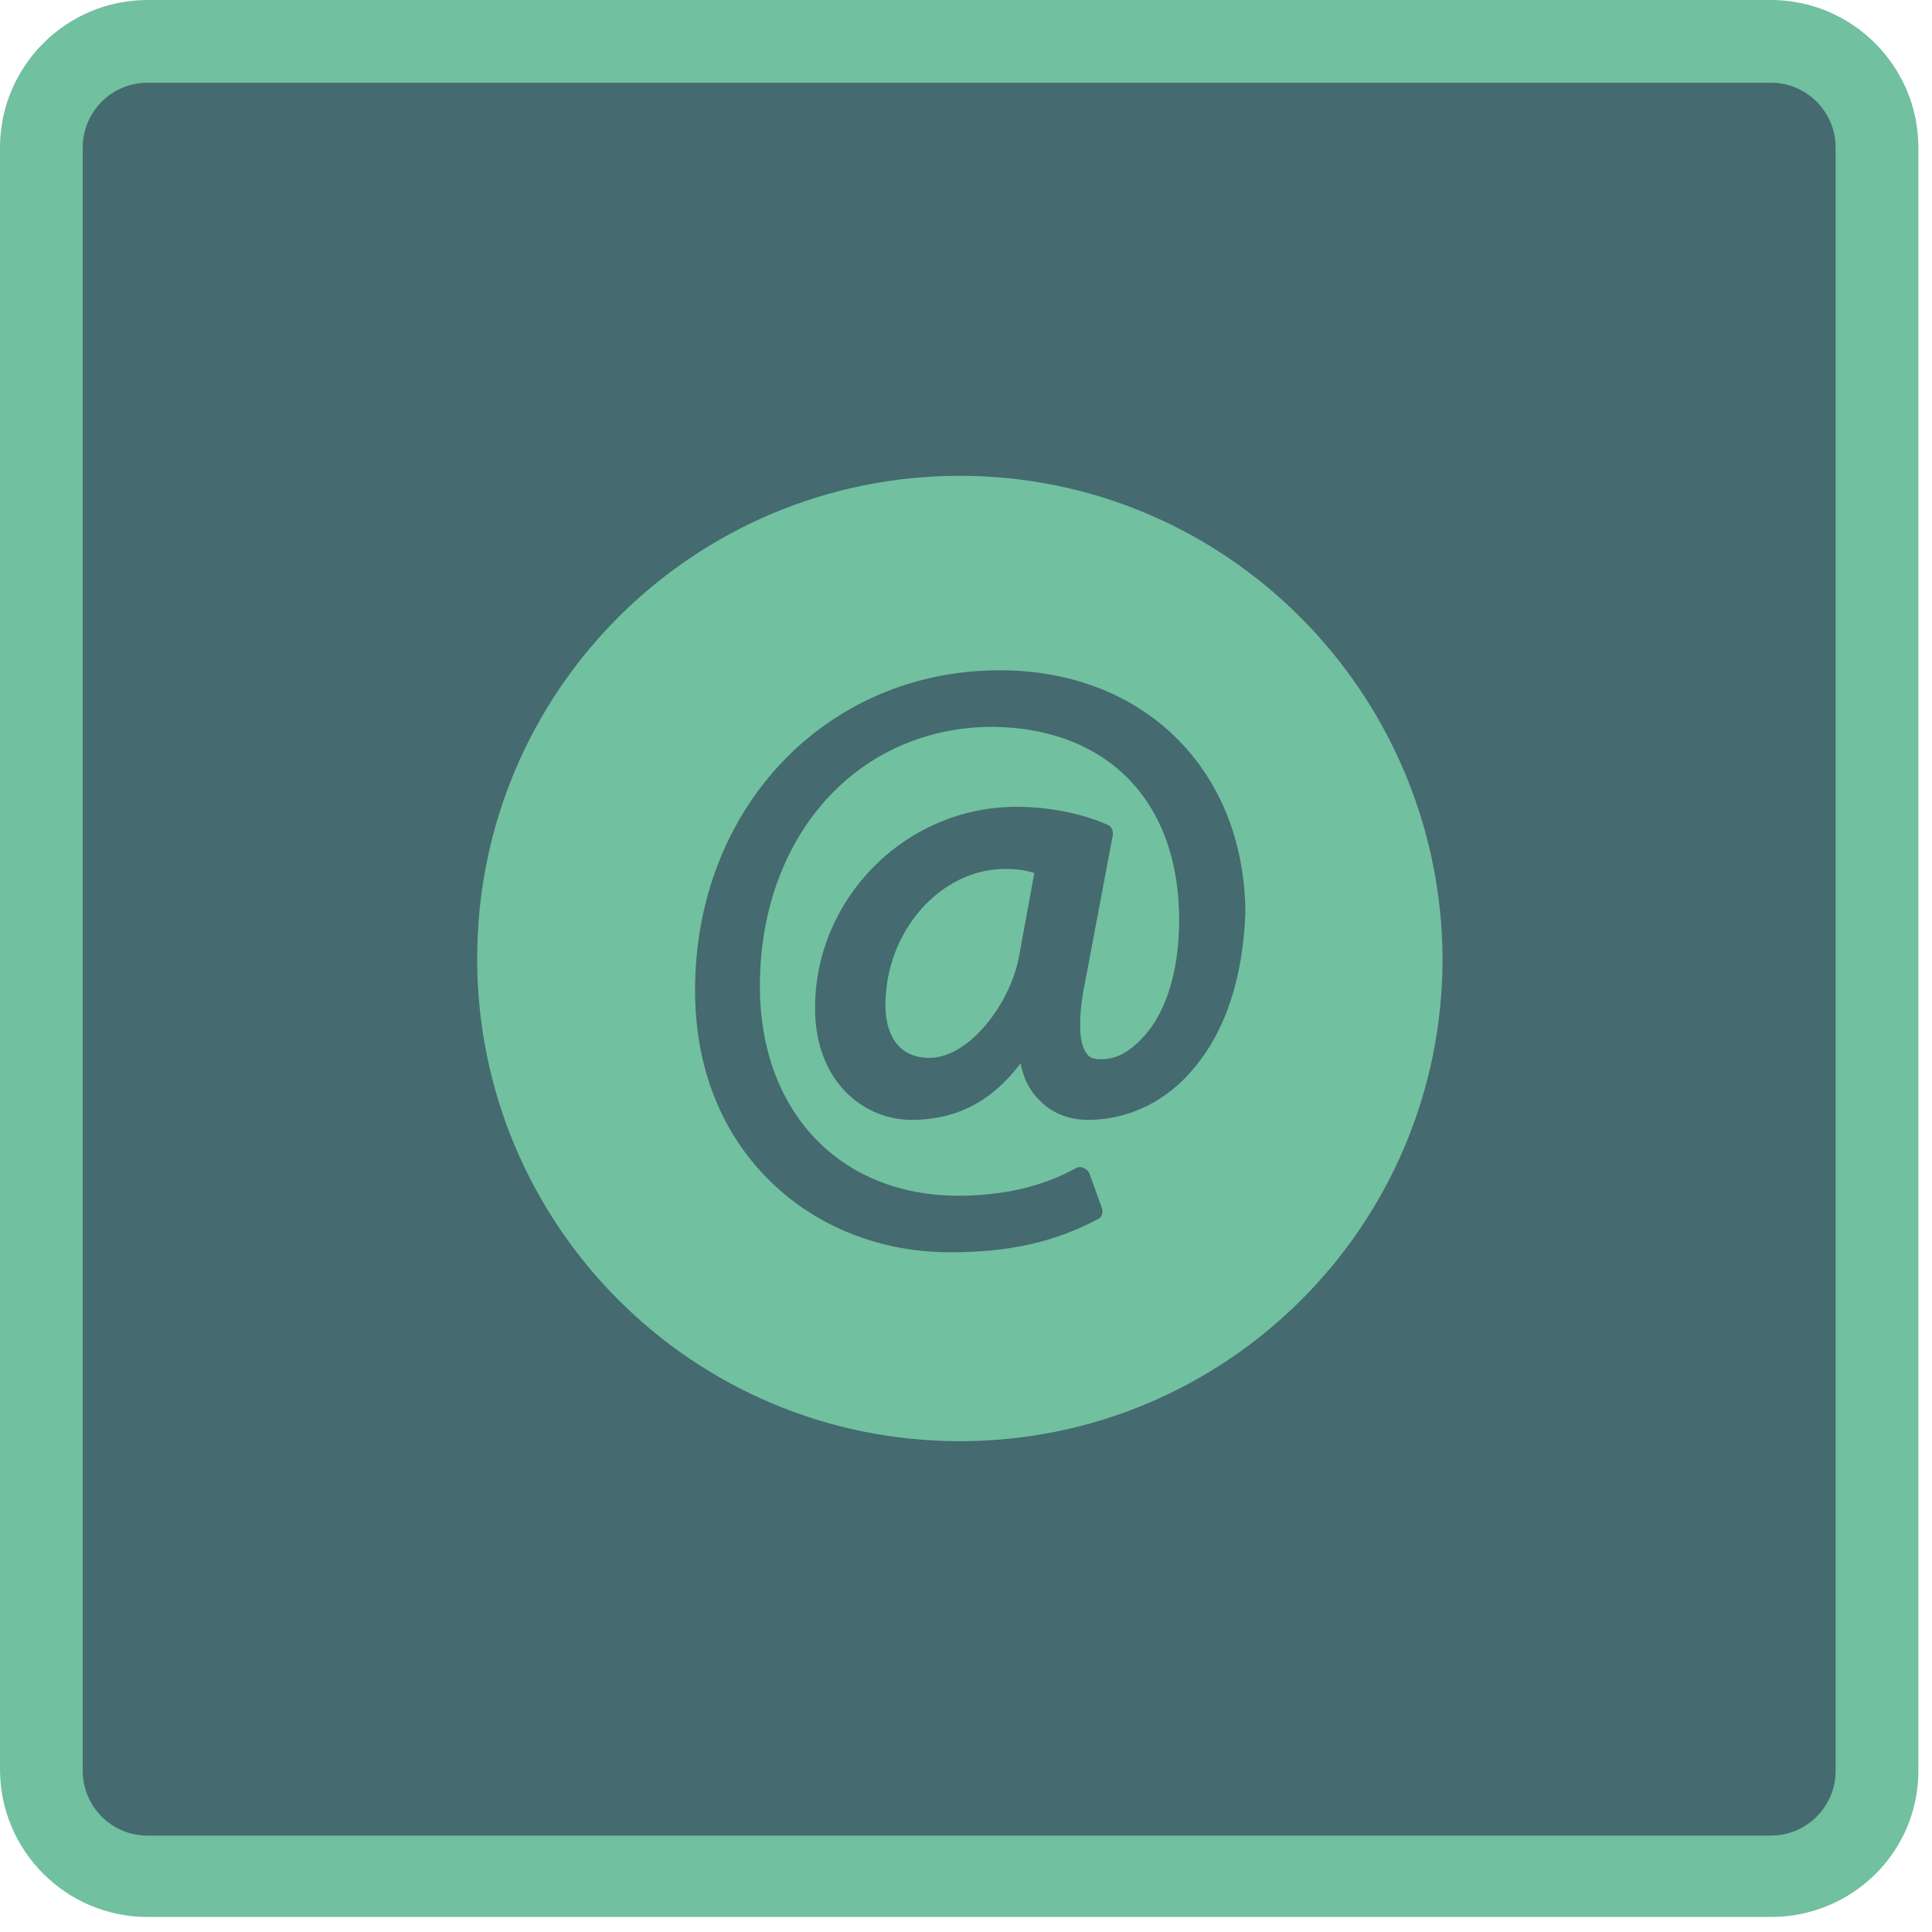
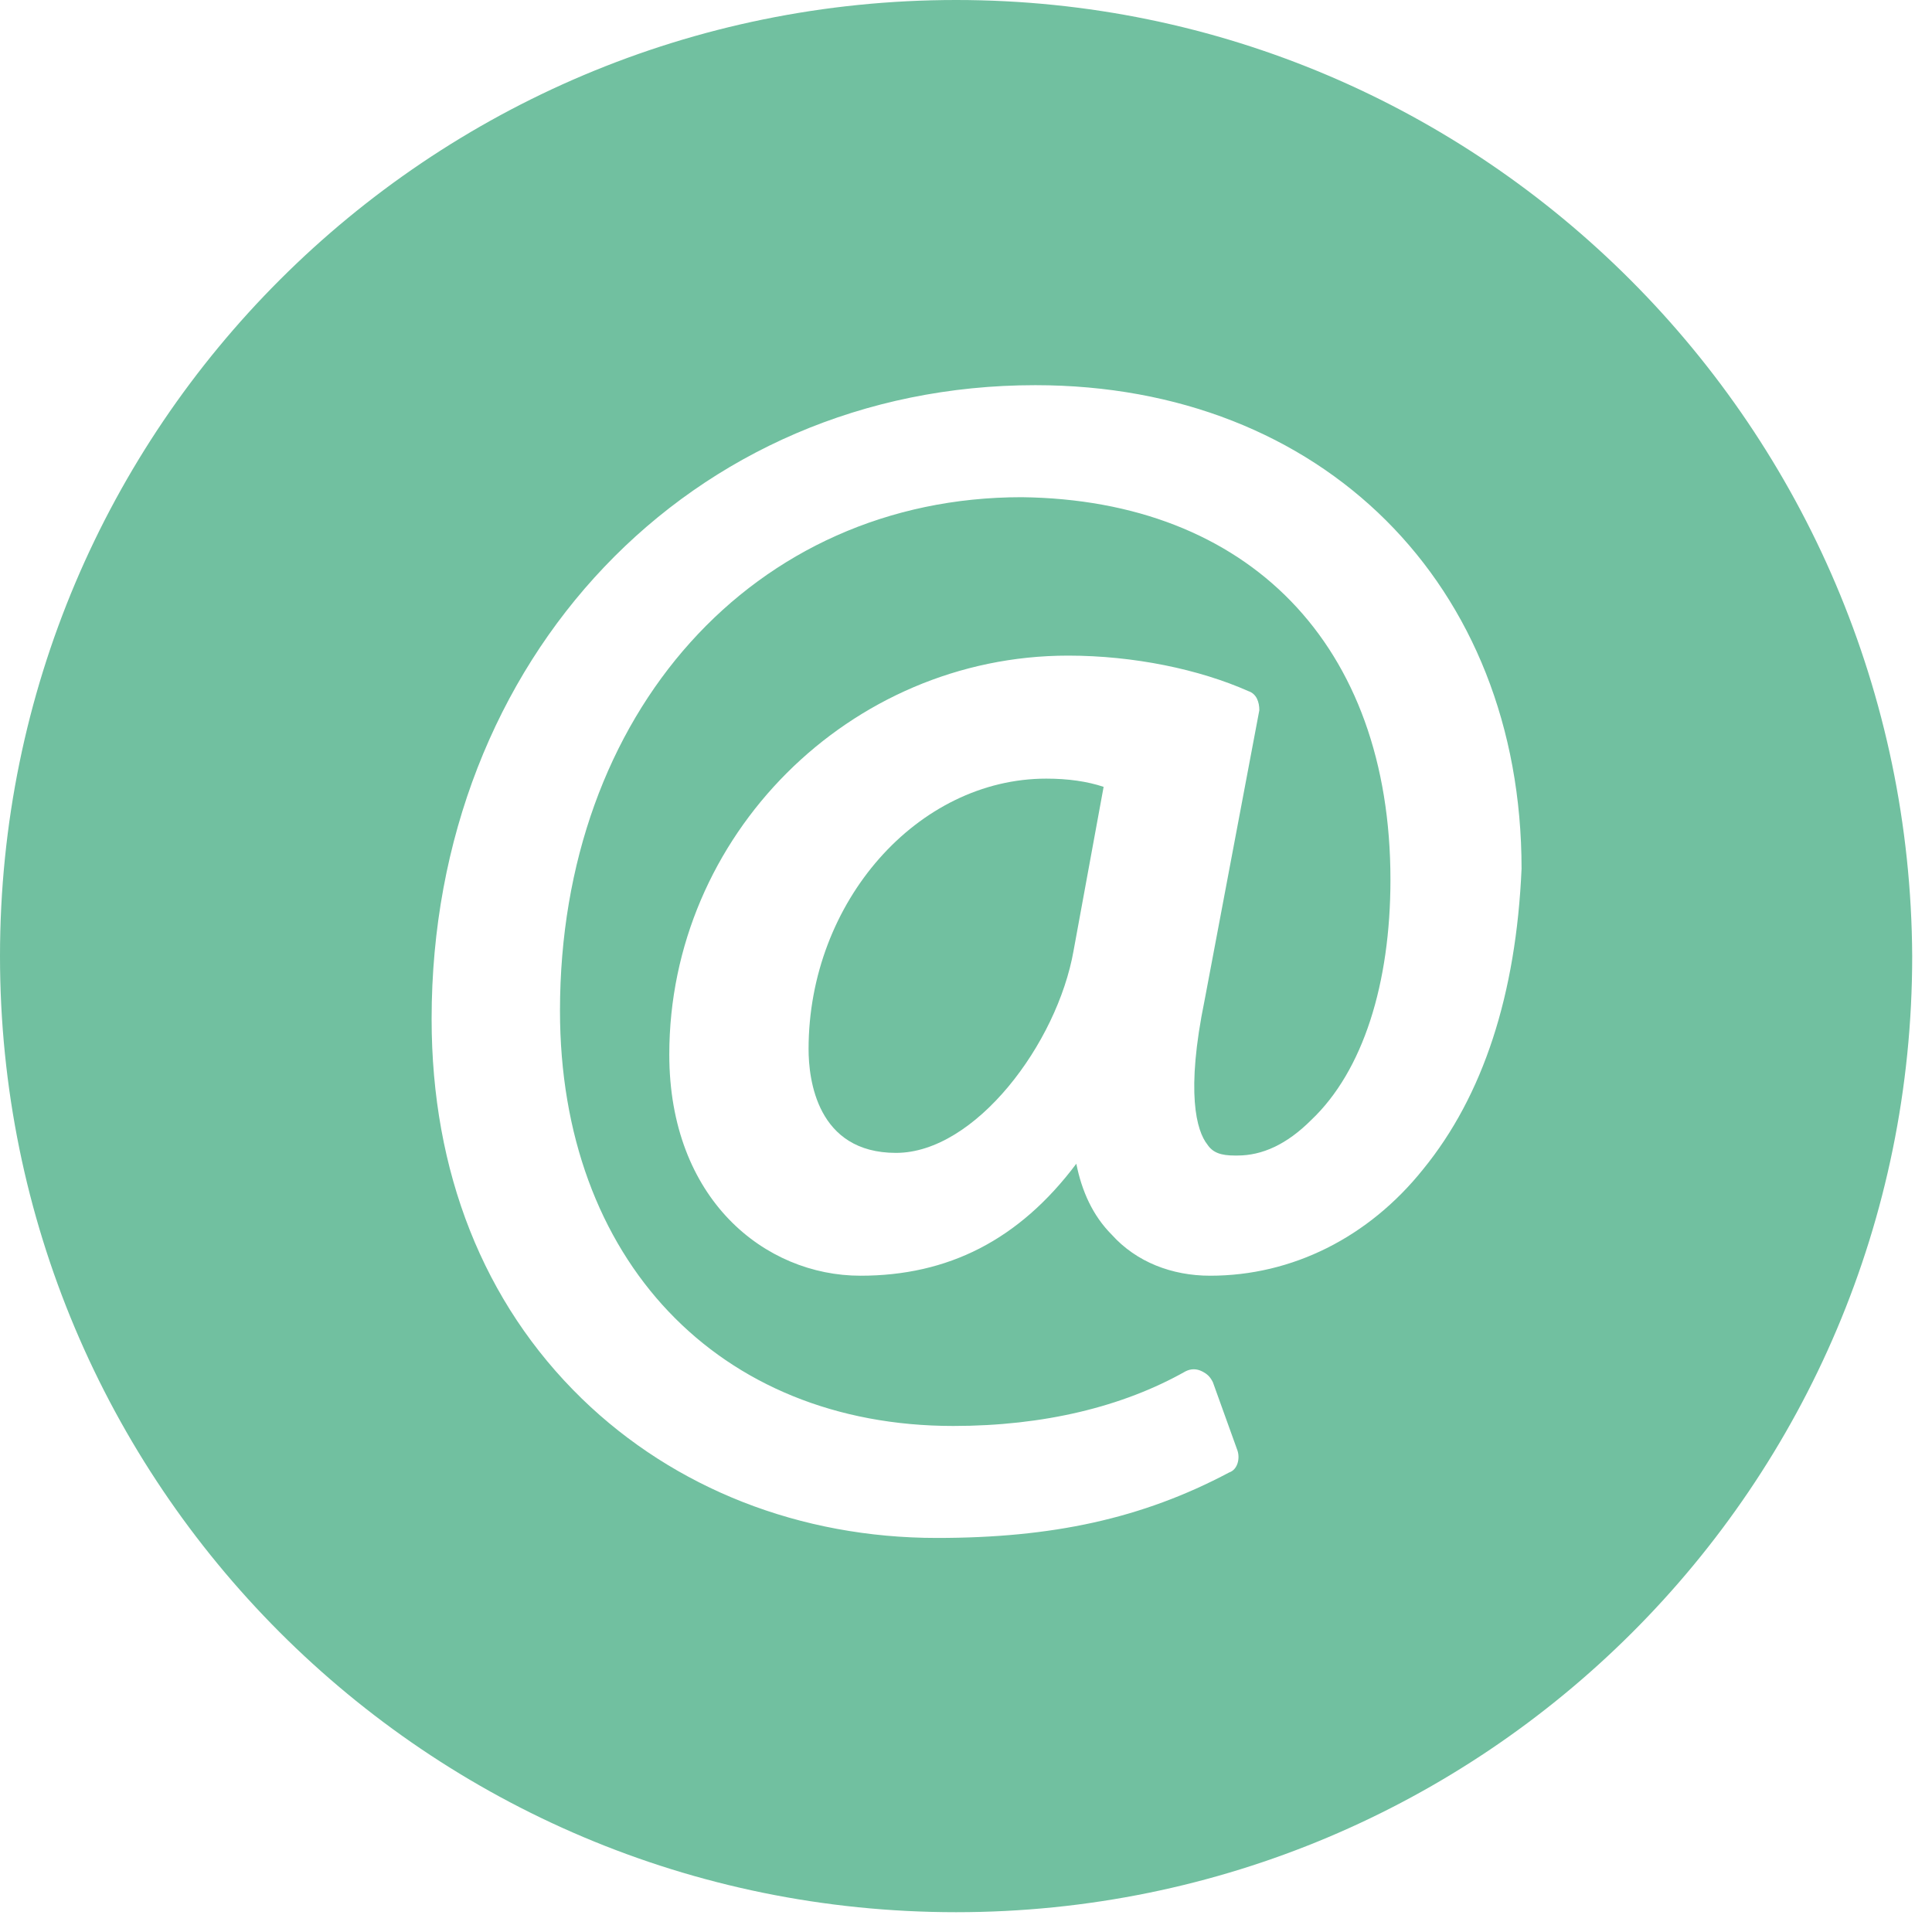
- <svg xmlns="http://www.w3.org/2000/svg" width="103" height="103" viewBox="0 0 103 103" fill="none">
-   <path d="M93.45 100.068H8.823C5.22 100.068 2.206 97.054 2.206 93.451V8.824C2.206 5.148 5.22 2.207 8.823 2.207H93.45C97.052 2.207 100.067 5.148 100.067 8.824V93.451C100.067 97.054 97.052 100.068 93.45 100.068Z" fill="#456A6F" />
-   <path d="M94.406 102.199H7.867C3.529 102.199 0 98.67 0 94.332V7.867C0 3.529 3.529 0 7.867 0H94.406C98.744 0 102.273 3.529 102.273 7.867V94.406C102.273 98.744 98.744 102.199 94.406 102.199ZM7.867 4.411C5.955 4.411 4.411 5.955 4.411 7.867V94.406C4.411 96.317 5.955 97.861 7.867 97.861H94.406C96.317 97.861 97.861 96.317 97.861 94.406V7.867C97.861 5.955 96.317 4.411 94.406 4.411H7.867Z" fill="#71C0A0" />
-   <path d="M51.173 25.367C36.983 25.367 25.439 36.837 25.439 51.101C25.439 65.291 36.909 76.834 51.173 76.834C65.363 76.834 76.907 65.365 76.907 51.101C76.833 36.911 65.363 25.367 51.173 25.367ZM63.746 56.836C62.275 58.674 60.217 59.703 58.011 59.703C56.981 59.703 56.026 59.336 55.364 58.6C54.849 58.086 54.555 57.424 54.408 56.689C52.864 58.747 50.953 59.703 48.6 59.703C46.026 59.703 43.453 57.645 43.453 53.748C43.453 47.866 48.306 43.013 54.188 43.013C55.952 43.013 57.717 43.381 59.04 43.969C59.261 44.042 59.334 44.263 59.334 44.484L57.864 52.277C57.349 54.777 57.643 55.806 57.937 56.174C58.084 56.395 58.305 56.468 58.673 56.468C58.673 56.468 58.673 56.468 58.746 56.468C59.408 56.468 60.07 56.174 60.731 55.512C62.128 54.189 62.864 51.836 62.864 49.042C62.864 42.719 59.04 38.822 52.938 38.749C45.732 38.749 40.512 44.557 40.512 52.571C40.512 59.262 44.776 63.747 51.099 63.747C53.526 63.747 55.658 63.232 57.349 62.277C57.496 62.203 57.643 62.203 57.79 62.277C57.937 62.35 58.011 62.424 58.084 62.571L58.746 64.409C58.82 64.629 58.746 64.923 58.526 64.997C56.173 66.247 53.746 66.762 50.658 66.762C46.982 66.762 43.6 65.438 41.1 63.012C38.453 60.438 37.056 56.909 37.056 52.792C37.056 43.087 44.041 35.734 53.305 35.734C61.025 35.734 66.393 41.102 66.393 48.748C66.246 52.13 65.363 54.851 63.746 56.836Z" fill="#71C0A0" />
-   <path d="M53.599 46.324C50.144 46.324 47.203 49.633 47.203 53.603C47.203 54.412 47.423 56.397 49.555 56.397C51.688 56.397 53.893 53.456 54.334 50.956L55.143 46.545C54.702 46.398 54.188 46.324 53.599 46.324Z" fill="#71C0A0" />
+ <svg xmlns="http://www.w3.org/2000/svg" width="52" height="52" viewBox="0 0 52 52" fill="none">
+   <path d="M25.734 0C11.543 0 0 11.47 0 25.734C0 39.924 11.47 51.467 25.734 51.467C39.924 51.467 51.467 39.997 51.467 25.734C51.394 11.543 39.924 0 25.734 0ZM38.306 31.468C36.836 33.307 34.777 34.336 32.571 34.336C31.542 34.336 30.586 33.968 29.924 33.233C29.41 32.718 29.116 32.057 28.969 31.322C27.425 33.38 25.513 34.336 23.16 34.336C20.587 34.336 18.014 32.277 18.014 28.381C18.014 22.498 22.866 17.646 28.748 17.646C30.513 17.646 32.277 18.014 33.601 18.602C33.821 18.675 33.895 18.896 33.895 19.116L32.424 26.91C31.91 29.41 32.204 30.439 32.498 30.807C32.645 31.027 32.865 31.101 33.233 31.101C33.233 31.101 33.233 31.101 33.307 31.101C33.968 31.101 34.63 30.807 35.292 30.145C36.689 28.822 37.424 26.469 37.424 23.675C37.424 17.352 33.601 13.455 27.498 13.382C20.293 13.382 15.072 19.19 15.072 27.204C15.072 33.895 19.337 38.38 25.66 38.38C28.086 38.38 30.219 37.865 31.91 36.909C32.057 36.836 32.204 36.836 32.351 36.909C32.498 36.983 32.571 37.056 32.645 37.203L33.307 39.042C33.38 39.262 33.307 39.556 33.086 39.63C30.733 40.88 28.307 41.394 25.219 41.394C21.543 41.394 18.161 40.071 15.661 37.645C13.014 35.071 11.617 31.542 11.617 27.425C11.617 17.719 18.602 10.367 27.866 10.367C35.586 10.367 40.953 15.734 40.953 23.381C40.806 26.763 39.924 29.483 38.306 31.468Z" fill="#71C0A0" />
+   <path d="M28.16 20.957C24.704 20.957 21.763 24.266 21.763 28.236C21.763 29.045 21.984 31.03 24.116 31.03C26.248 31.03 28.454 28.089 28.895 25.589L29.704 21.178C29.263 21.031 28.748 20.957 28.16 20.957Z" fill="#71C0A0" />
</svg>
